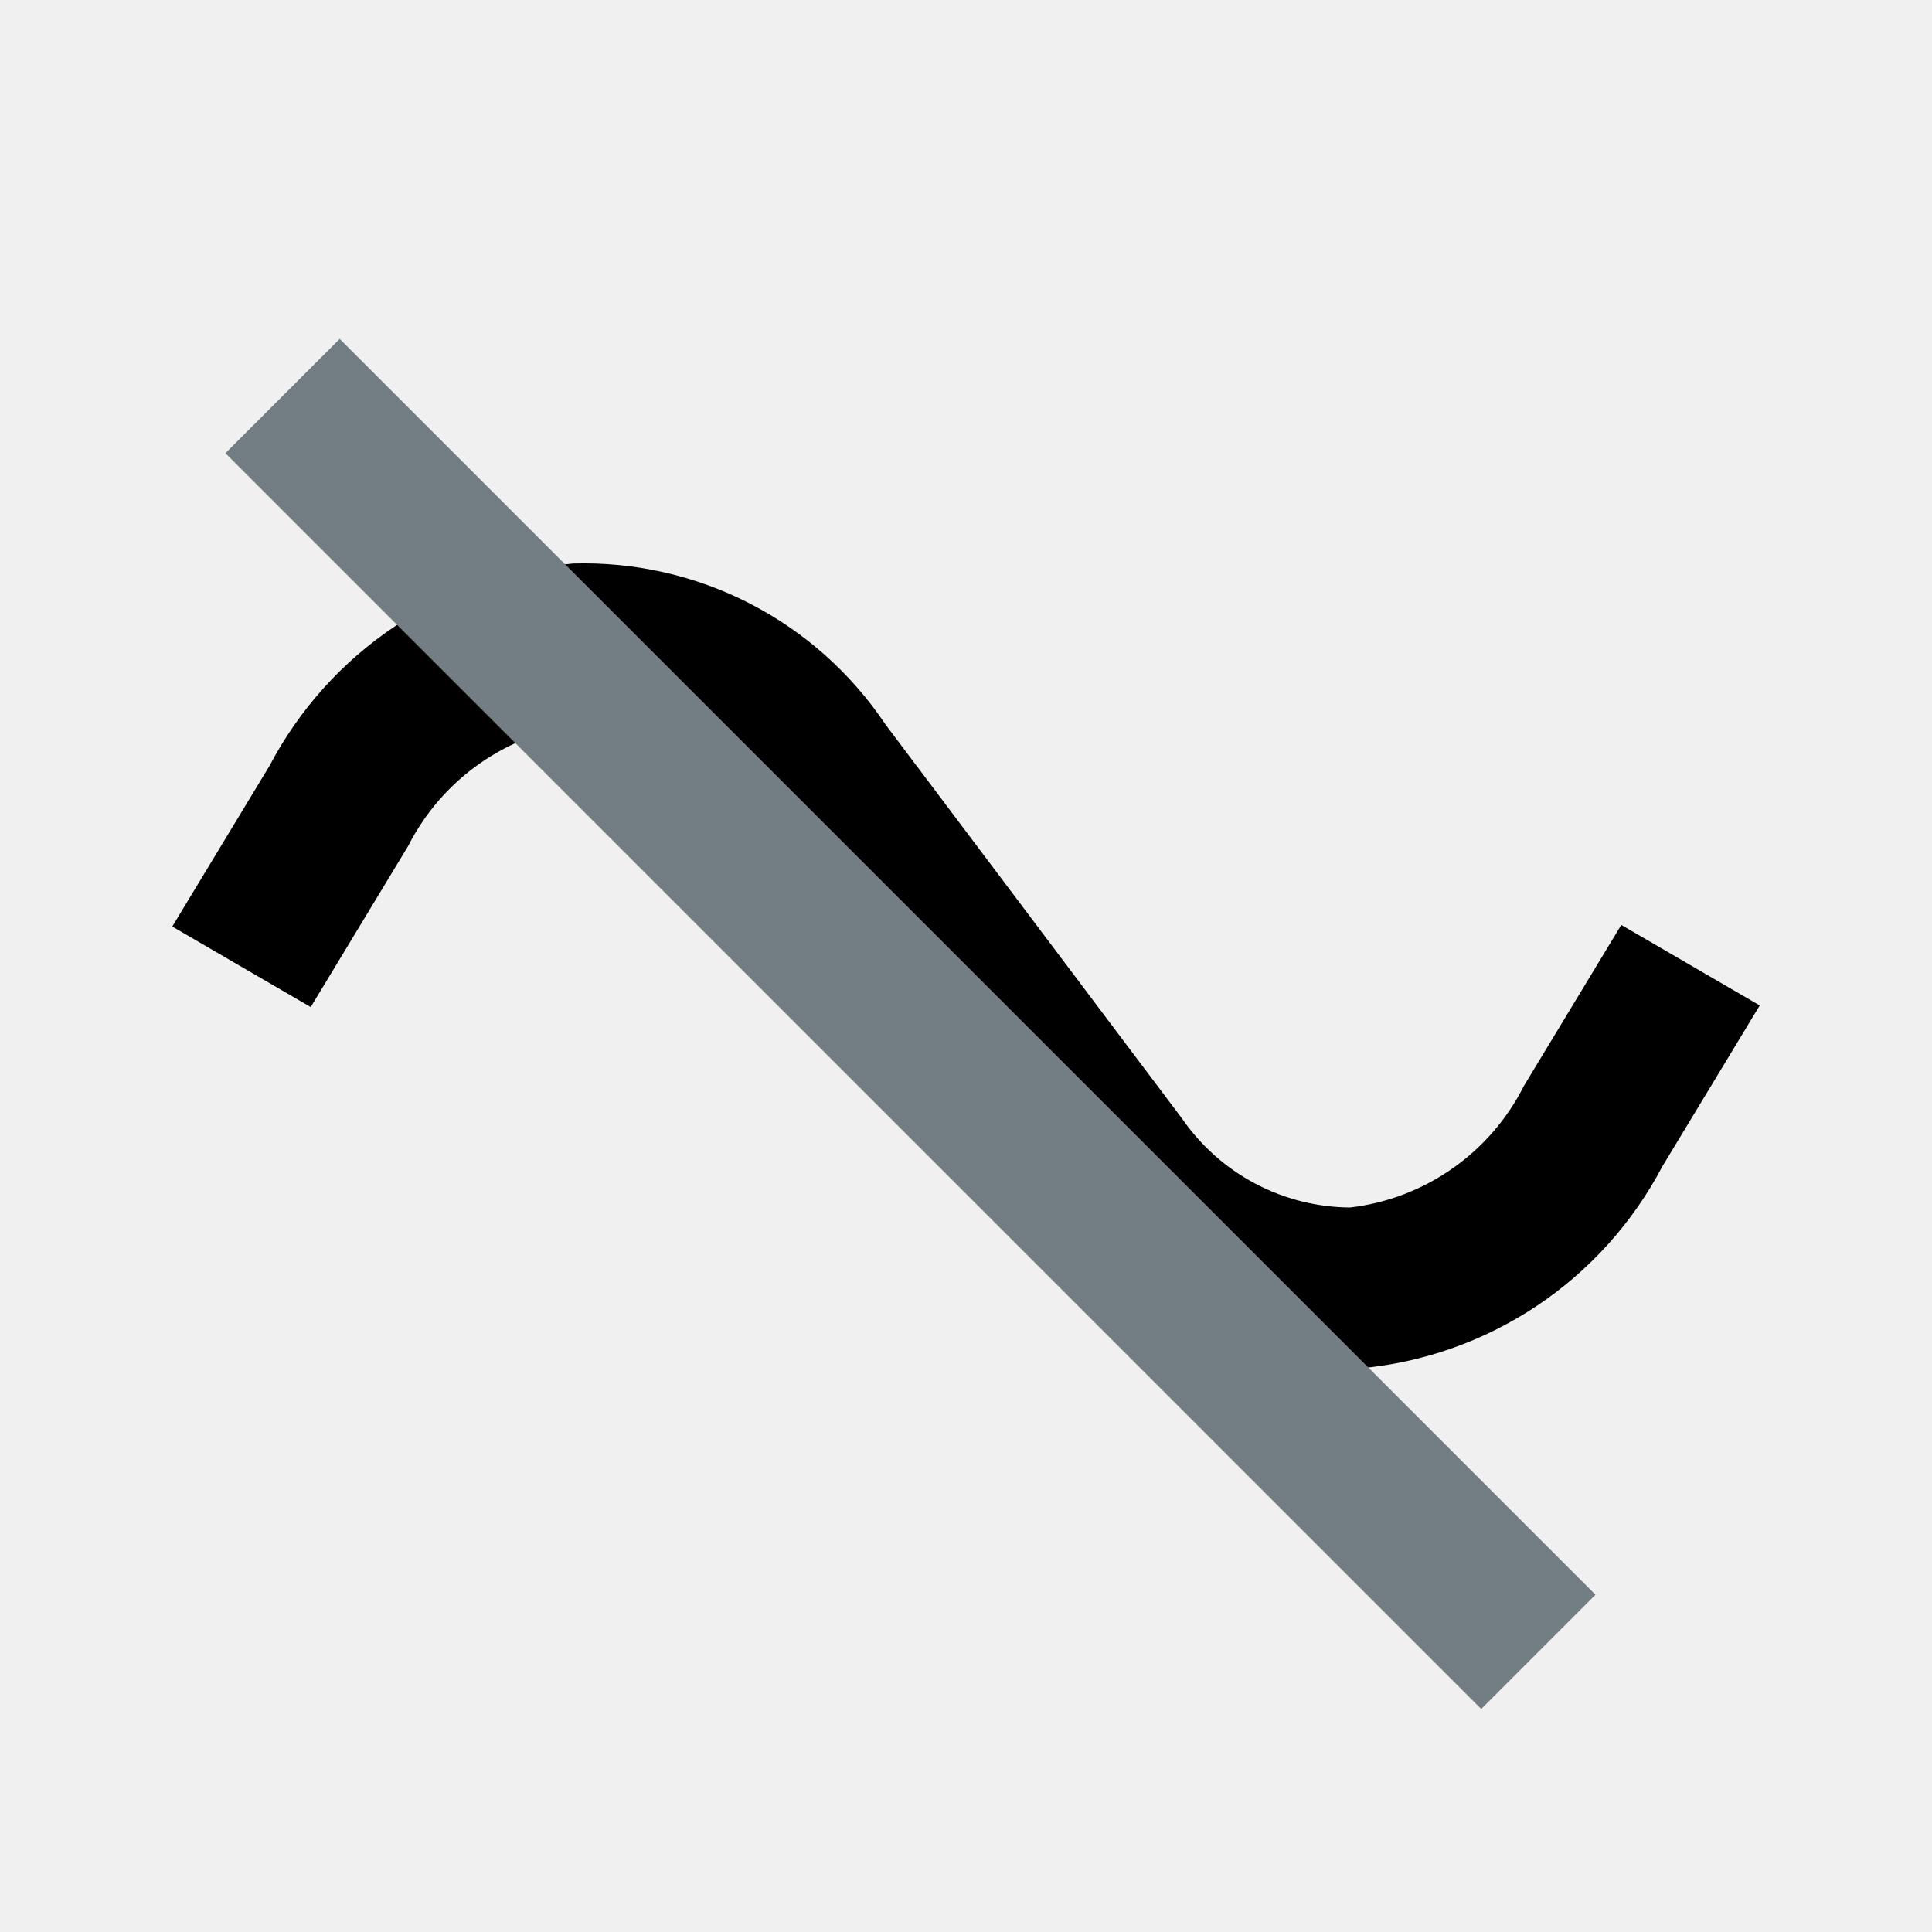
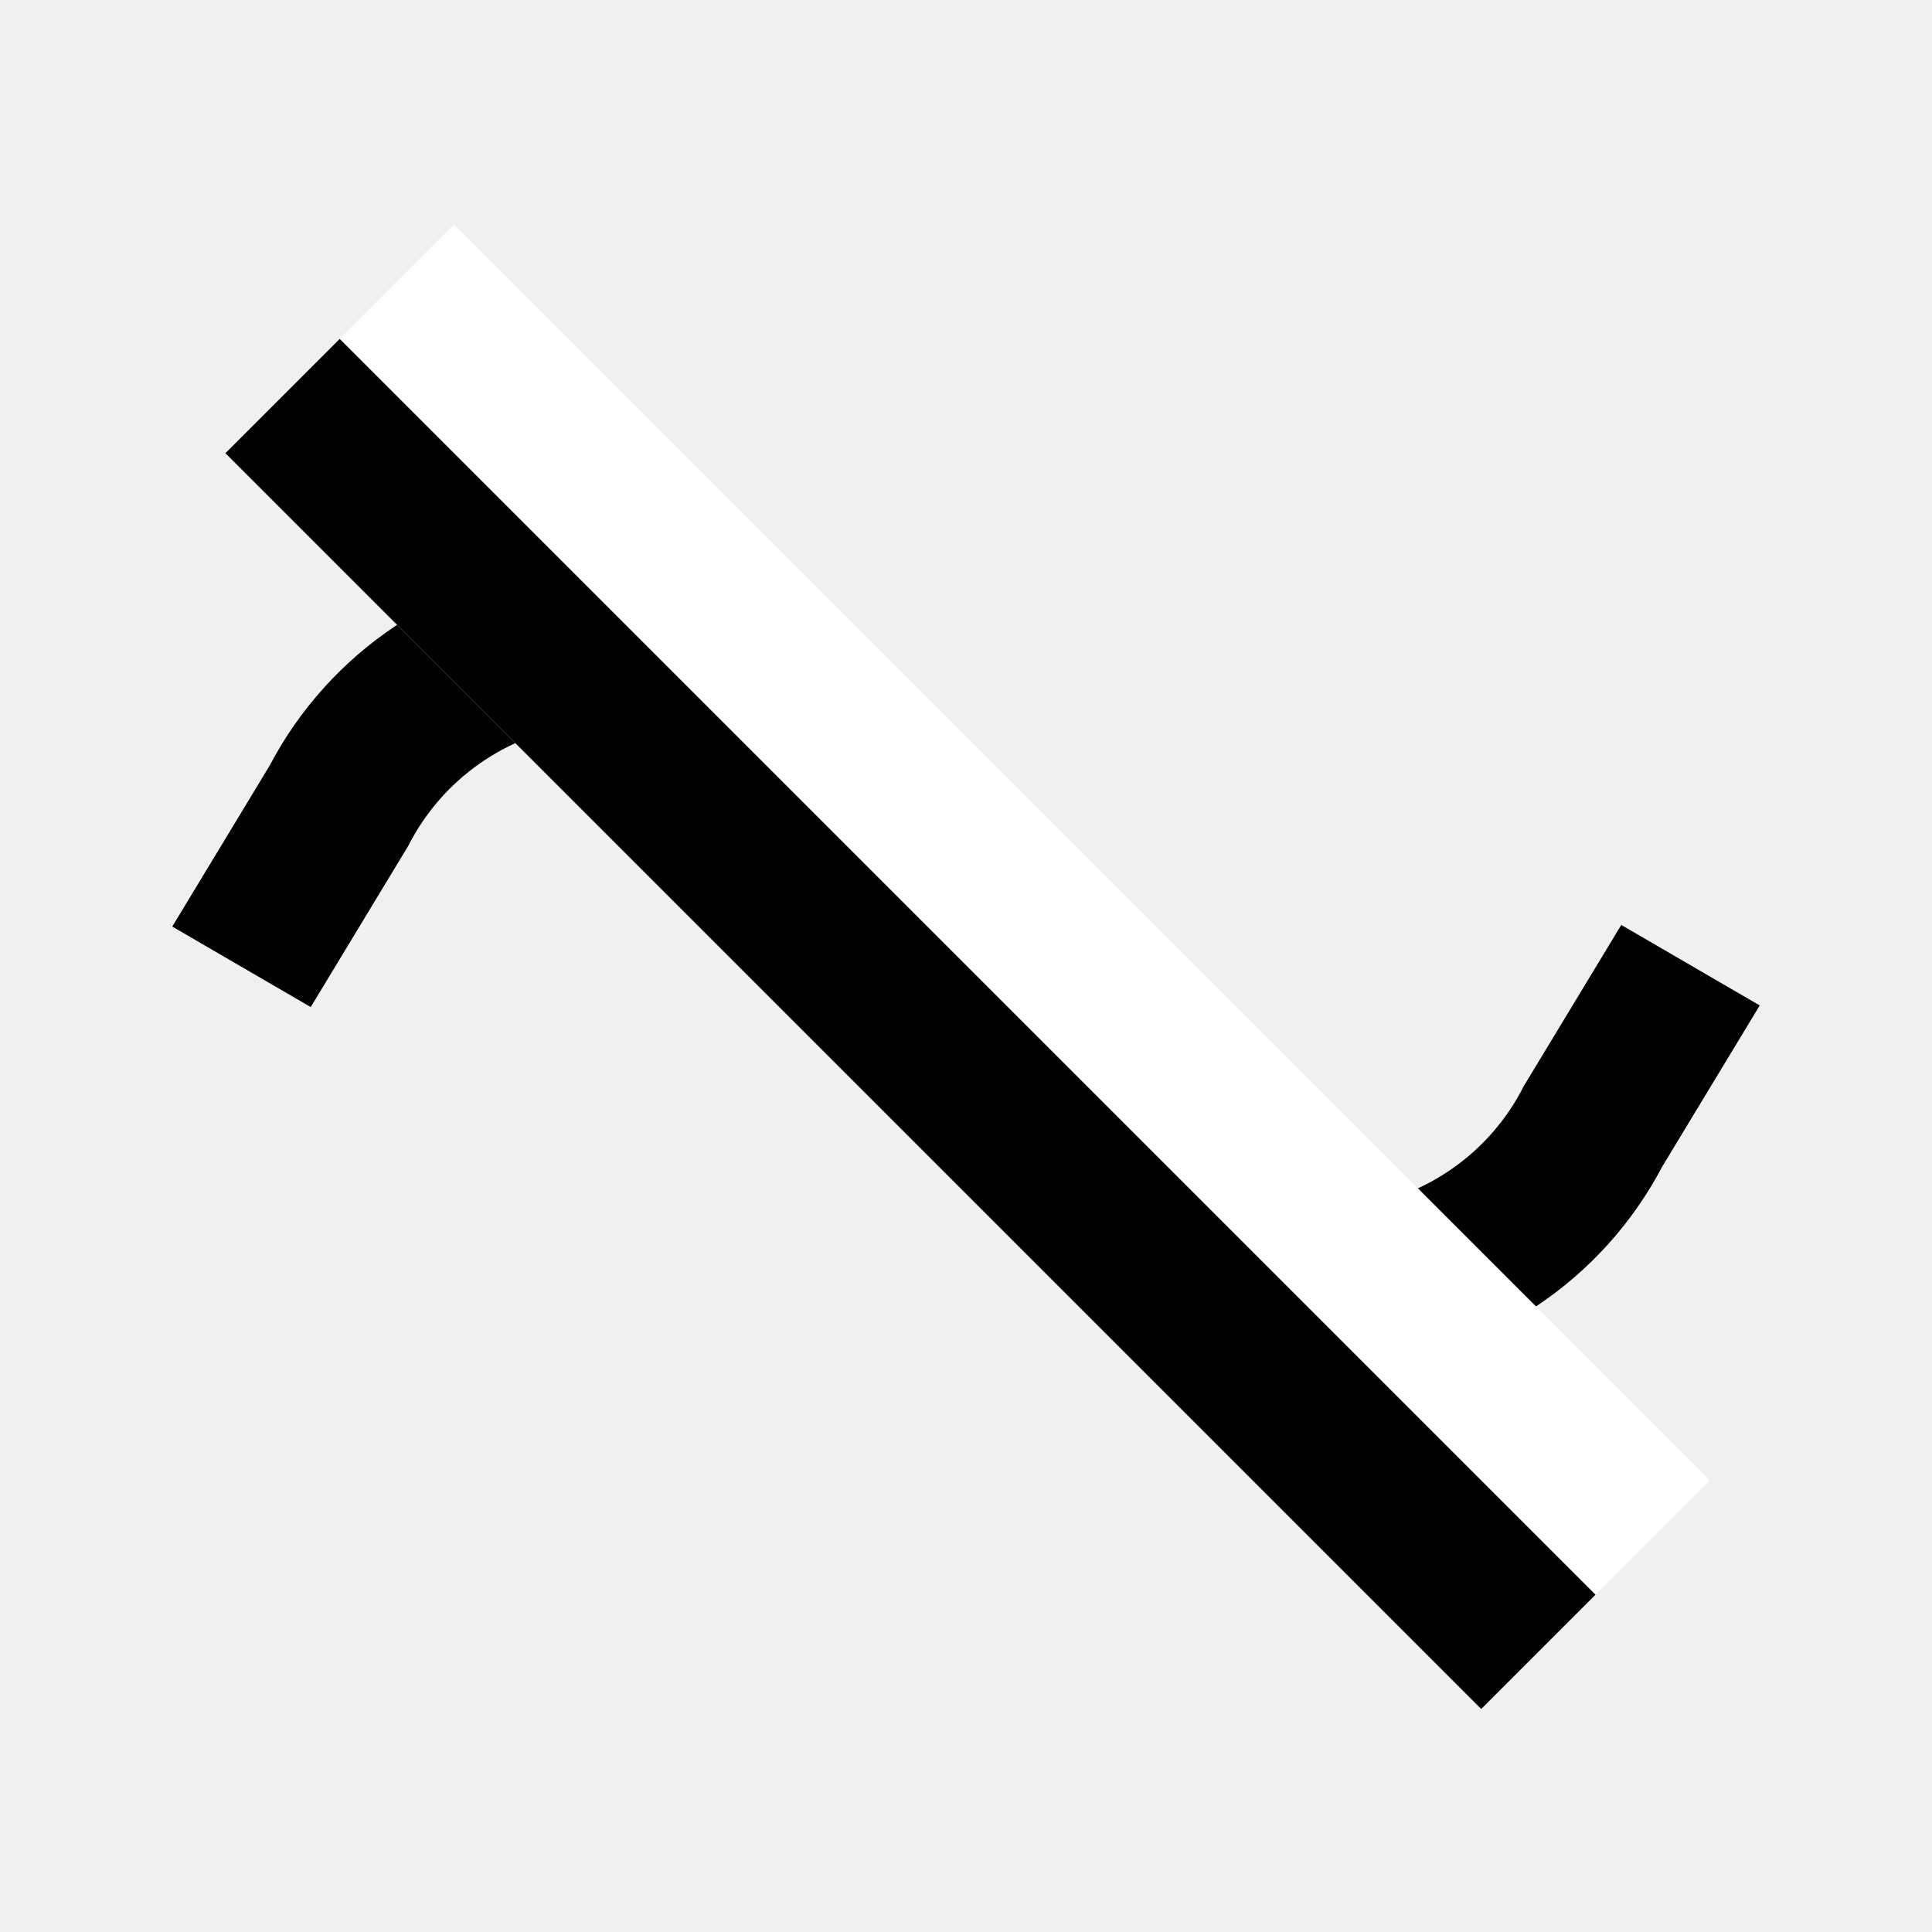
<svg xmlns="http://www.w3.org/2000/svg" width="24" height="24" viewBox="0 0 24 24">
-   <path d="M16.67 17C15.948 16.987 15.239 16.804 14.601 16.465C13.963 16.126 13.415 15.641 13 15.05L9.36 10.16C9.128 9.806 8.812 9.515 8.44 9.313C8.069 9.111 7.653 9.003 7.23 9C6.773 9.054 6.337 9.22 5.96 9.484C5.584 9.747 5.278 10.1 5.07 10.51L3.86 12.51L2.14 11.51L3.35 9.51C3.718 8.81 4.256 8.213 4.915 7.774C5.574 7.336 6.332 7.07 7.12 7C7.883 6.978 8.639 7.149 9.318 7.499C9.997 7.849 10.575 8.365 11 9L14.68 13.89C14.913 14.229 15.225 14.508 15.589 14.701C15.953 14.894 16.358 14.997 16.77 15C17.227 14.947 17.663 14.781 18.04 14.517C18.417 14.254 18.723 13.901 18.93 13.49L20.14 11.49L21.86 12.49L20.65 14.49C20.282 15.19 19.744 15.787 19.085 16.226C18.426 16.664 17.668 16.93 16.88 17H16.67Z" />
-   <g data-name="slash-overlay">
-     <path d="M4.22 4.21 L2.80 5.63 L18.40 21.23 L19.82 19.81 Z" fill="#727E84" />
+   <defs>
+     <mask id="slash-mask">
+       <rect width="24" height="24" fill="white" />
+       <path d="M5.64 2.79 L2.80 5.63 L18.40 21.23 L21.24 18.39 Z" fill="black" />
+     </mask>
+   </defs>
+   <g mask="url(#slash-mask)">
+     <path d="M16.67 17C15.948 16.987 15.239 16.804 14.601 16.465C13.963 16.126 13.415 15.641 13 15.05L9.36 10.16C9.128 9.806 8.812 9.515 8.44 9.313C8.069 9.111 7.653 9.003 7.23 9C6.773 9.054 6.337 9.22 5.96 9.484C5.584 9.747 5.278 10.1 5.07 10.51L3.86 12.51L2.14 11.51L3.35 9.51C3.718 8.81 4.256 8.213 4.915 7.774C5.574 7.336 6.332 7.07 7.12 7C7.883 6.978 8.639 7.149 9.318 7.499C9.997 7.849 10.575 8.365 11 9L14.68 13.89C14.913 14.229 15.225 14.508 15.589 14.701C15.953 14.894 16.358 14.997 16.77 15C17.227 14.947 17.663 14.781 18.04 14.517C18.417 14.254 18.723 13.901 18.93 13.49L20.14 11.49L21.86 12.49L20.65 14.49C20.282 15.19 19.744 15.787 19.085 16.226C18.426 16.664 17.668 16.93 16.88 17H16.67Z" />
  </g>
+   <path data-name="slash-highlight" d="M5.64 2.79 L4.22 4.21 L19.82 19.81 L21.24 18.39 Z" fill="white" />
+   <path data-name="slash-overlay" d="M4.22 4.21 L2.80 5.63 L18.40 21.23 L19.82 19.81 Z" fill="currentColor" />
</svg>
